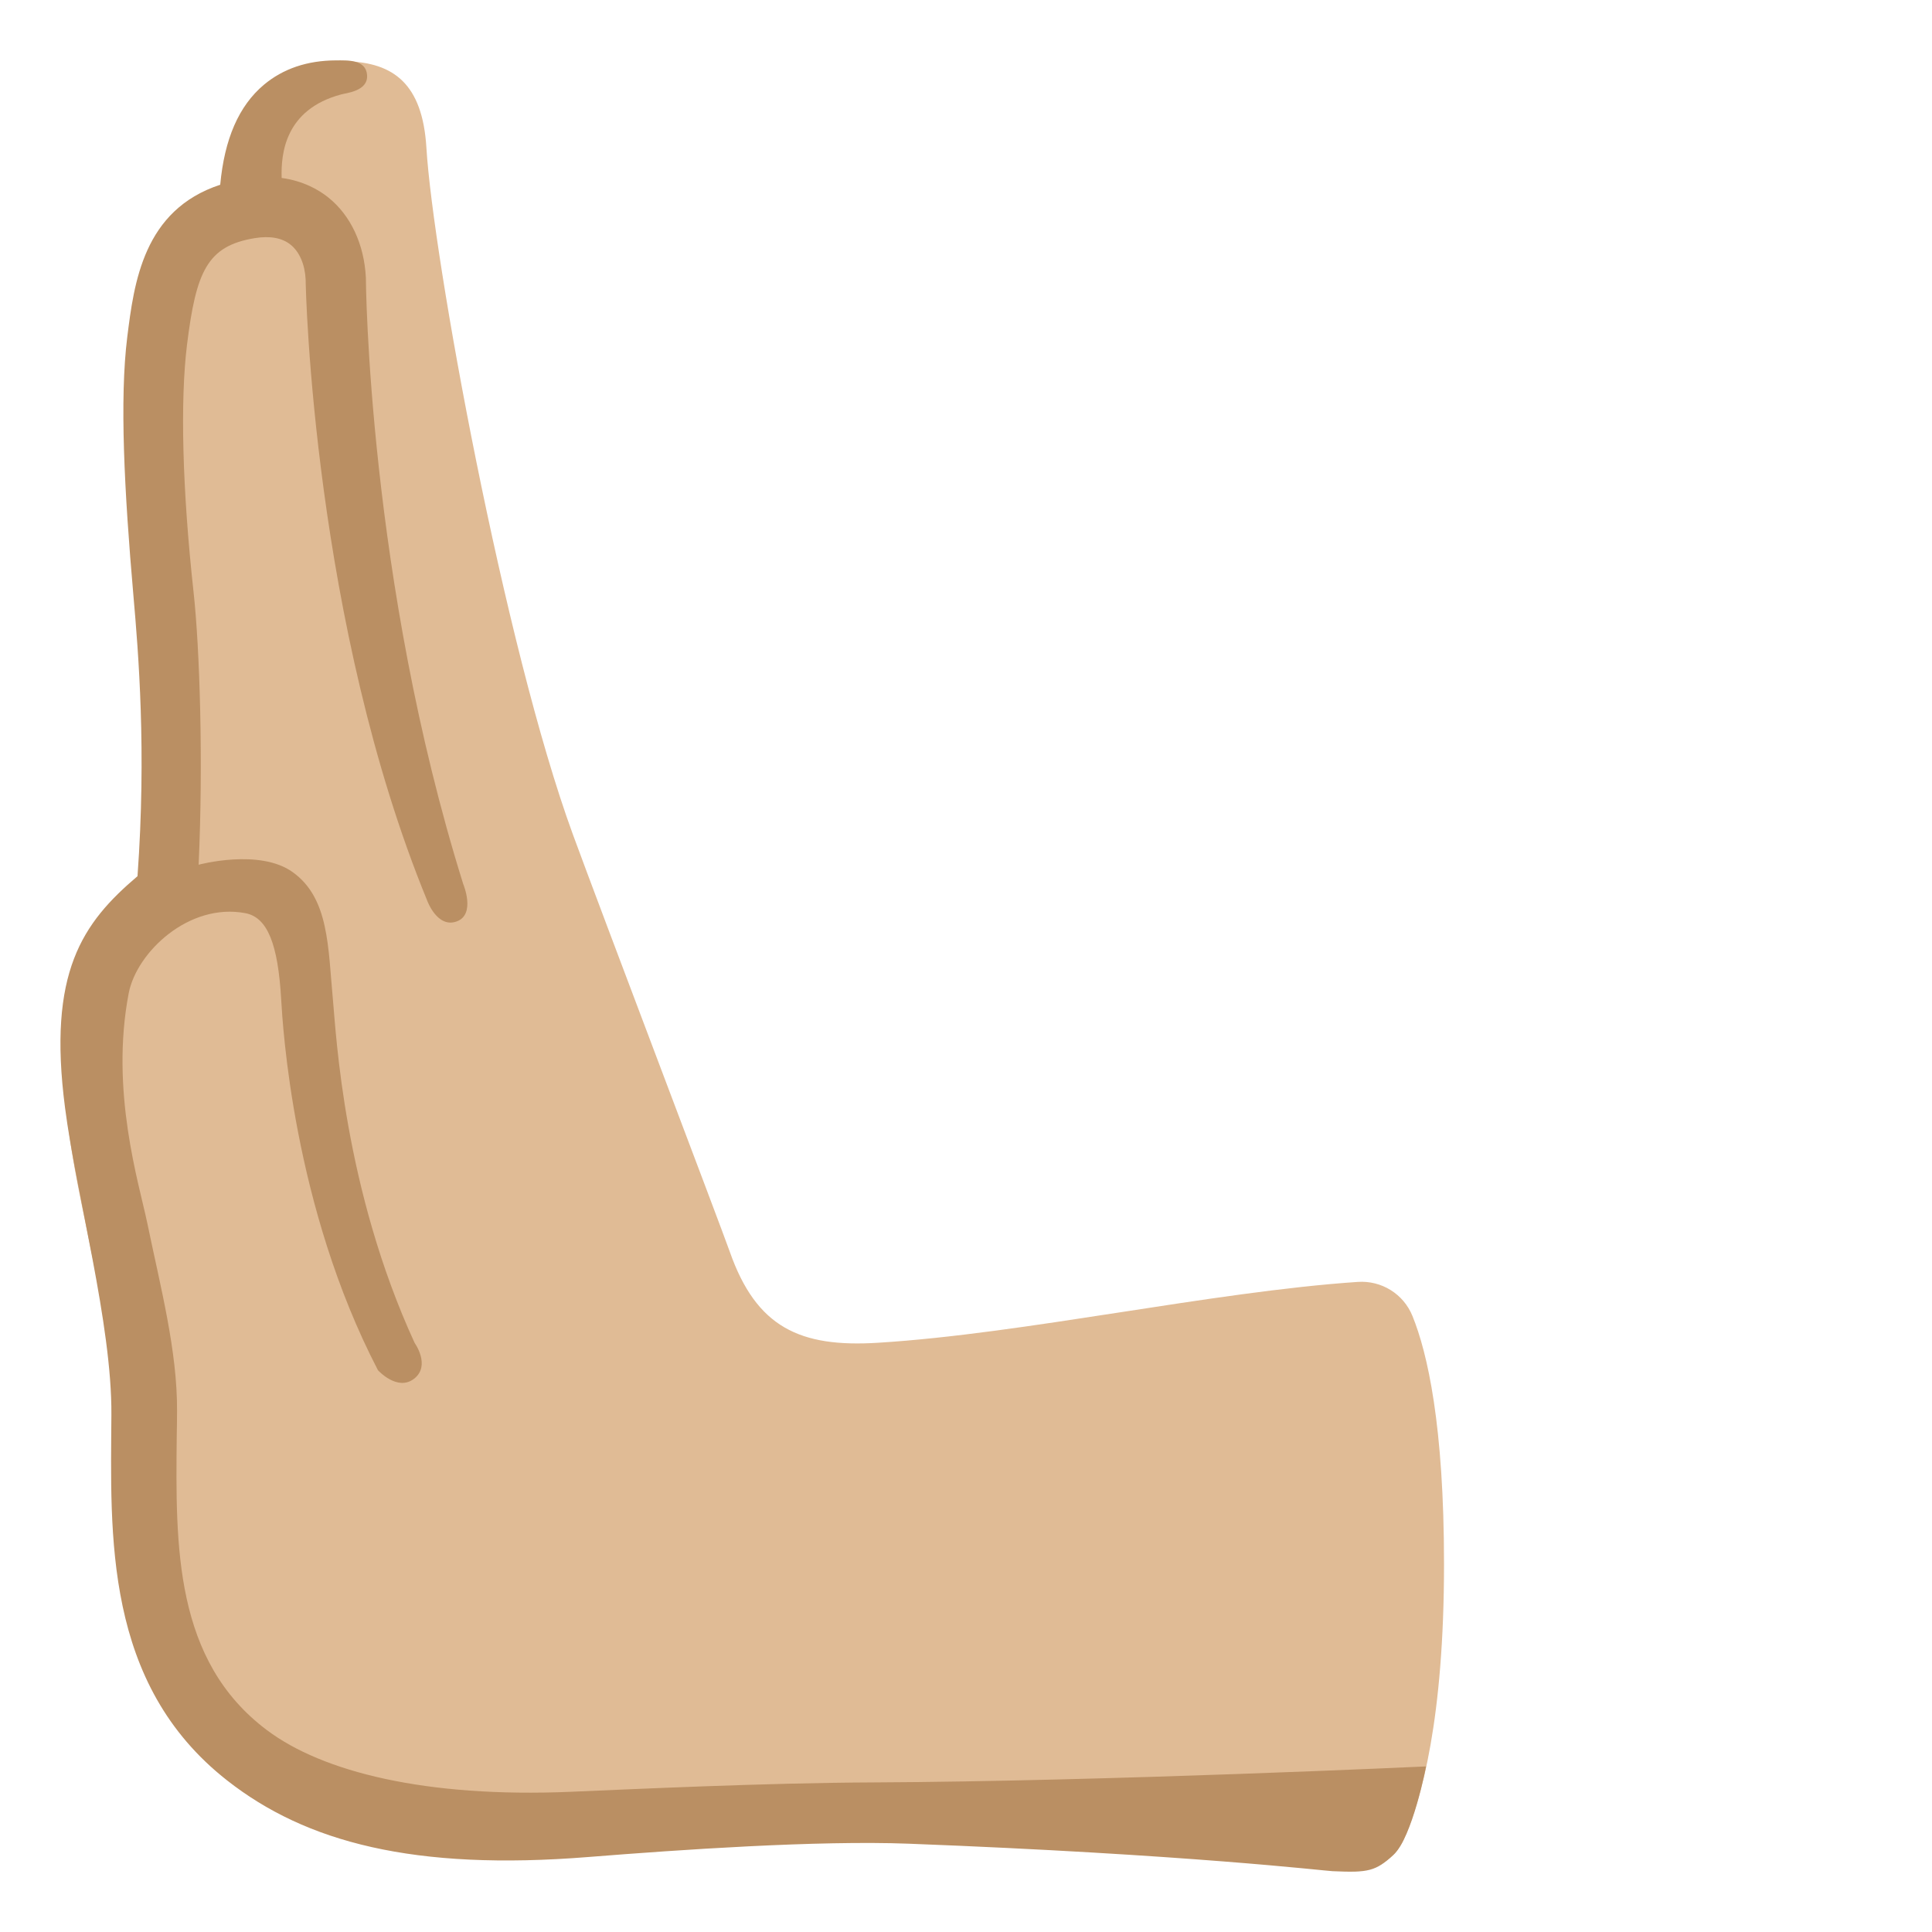
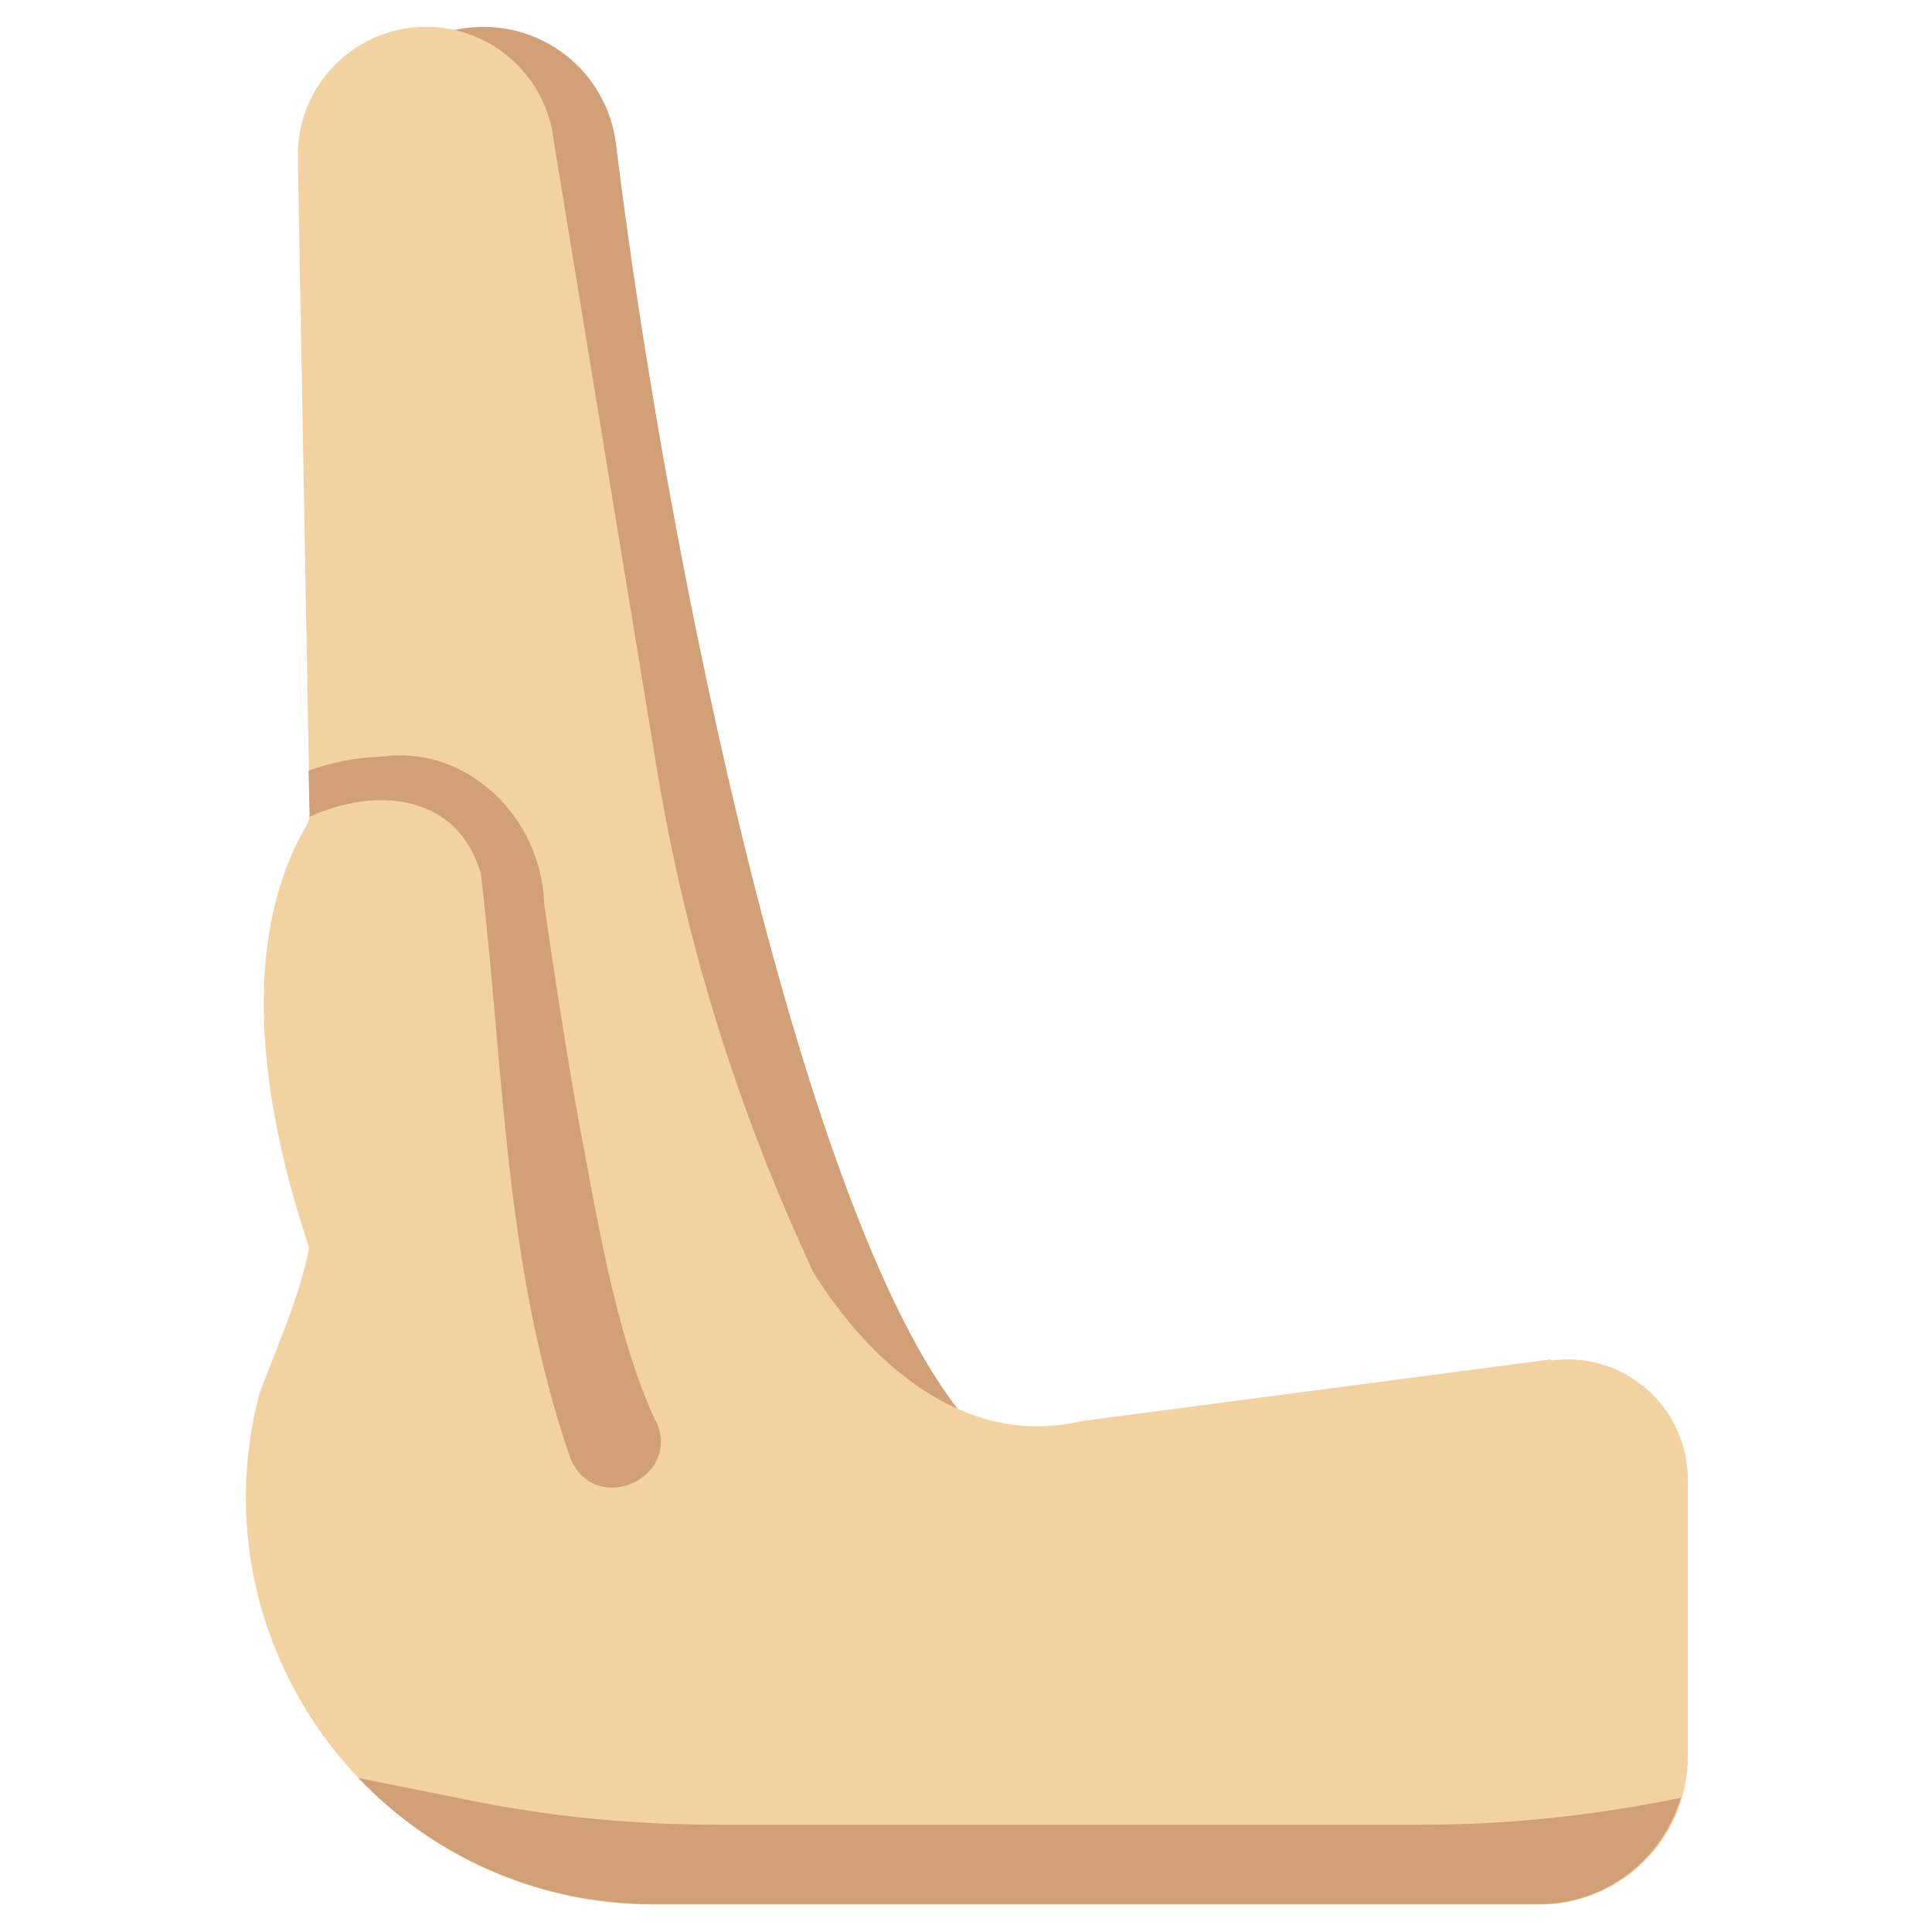
- <svg xmlns="http://www.w3.org/2000/svg" xml:space="preserve" style="enable-background:new 0 0 128 128" viewBox="0 0 128 128">
-   <path d="M11.25 50.95c-.4-10.93-1.88-22.26-1.11-28.36.56-4.46 1.3-7.98 6.13-8.78 0 0-.79-9.97 6.72-9.75 3.06.1 5 1.47 5.26 5.72.43 7.21 5.15 33.05 9.7 45.49 1.89 5.16 9.74 25.8 10.4 27.66 1.76 5.01 4.64 6.36 9.84 6.03 9.68-.6 22.05-3.37 31.76-4.03 1.58-.11 3.04.8 3.63 2.26.99 2.44 2.09 7.22 2.09 16.44 0 10.22-1.49 15.58-2.65 18.2-.6 1.36-1.99 2.24-3.48 2.13-10.23-.74-24.88-2.34-36.5-2.03-12.3.33-28.43 3.59-38.01-4.12-8.1-6.53-7.61-16.41-7.56-24.37.04-6-2.47-13.89-3.01-19.38-.82-8.3.15-13.47 6.31-14.48-.01 0 .61-4.99.48-8.63z" style="fill:#e0bb95" />
-   <path d="M9.11 58.05c.6-8.31.06-14.81-.27-18.58-.61-6.99-.92-13.02-.41-17.13.45-3.61 1.07-8.43 6.16-10.1.28-3.03 1.23-5.23 2.9-6.63 1.27-1.06 2.86-1.6 4.76-1.61.76 0 2-.08 2.07.98.07 1.06-1.35 1.17-1.73 1.28-3.72 1-3.98 3.94-3.93 5.53 1.4.19 2.43.76 3.1 1.3 1.47 1.18 2.37 3.09 2.48 5.31 0 .2.15 20.03 6.45 40.17 0 0 .85 2.02-.44 2.48s-1.95-1.39-1.95-1.39c-7.52-18.31-8.05-40.4-8.05-41.14-.05-1-.41-1.84-1-2.31-.56-.45-1.36-.6-2.39-.43-3.14.52-3.87 2.22-4.47 7.06-.46 3.72-.31 9.59.43 16.35.42 3.8.65 11.3.34 18.1 0 0 4.03-1.09 6.23.49 2.42 1.73 2.34 4.97 2.67 8.49.21 2.24.72 12.5 5.41 22.7 0 0 1.08 1.5-.03 2.37-1.11.87-2.4-.56-2.4-.56-5.64-10.86-6.31-22.88-6.41-24.55-.21-3.69-.91-5.45-2.37-5.73-3.74-.71-7.2 2.58-7.73 5.29-1.25 6.48.68 12.61 1.23 15.25.88 4.26 1.99 8.45 1.97 12.44 0 .54-.01 1.09-.02 1.65-.08 7.32-.17 14.89 5.98 19.5 3.66 2.75 10.48 4.49 20.15 4.08 4.05-.17 12.81-.59 20.02-.62 15.39-.07 36.62-1.06 36.62-1.06s-.9 4.7-2.16 5.86c-1.18 1.08-1.65 1.19-4.04 1.08-.52-.02-9.61-1.11-28.07-1.82-6.05-.23-15.19.4-21.21.88-11.58.93-18.74-.98-23.95-5.07-8.19-6.42-7.72-16.28-7.67-24.23.04-6-2.33-14.6-3.07-20.33-1.17-8.99 1.15-12.25 4.8-15.35z" style="fill:#ba8f63" />
+ <svg xmlns="http://www.w3.org/2000/svg" viewBox="0 0 36 36">
+   <path fill="#D2A077" d="M16.5 31c-.64 0-1.28-.24-1.77-.73C9.28 24.82 6.79 5.49 6.52 3.3 6.35 1.93 7.33.68 8.7.52c1.38-.17 2.62.81 2.78 2.18.93 7.6 3.59 20.84 6.79 24.04a2.499 2.499 0 0 1-1.77 4.27Z" />
+   <path fill="#F3D2A2" d="m28.9 25.33-8.75 1.15c-2.15.51-3.94-1.06-5.01-2.8l-.17-.38c-1.3-2.86-2.22-5.87-2.73-8.97L10.32 2.64a2.392 2.392 0 0 0-4.77.31l.22 12.21c0 .07-.02.14-.05.21-.78 1.3-1.35 3.72.04 7.88-.15.77-.44 1.48-.92 2.69-1.28 4.82 2.35 9.55 7.34 9.55h16.51a2.76 2.76 0 0 0 2.76-2.76v-5.16c0-1.35-1.19-2.4-2.54-2.22Z" />
+   <path fill="#D2A077" d="M12.21 26.47c-.77-1.68-1.11-3.93-1.47-5.82-.22-1.26-.42-2.55-.6-3.81-.05-1.6-1.43-2.97-3.04-2.74-.47.01-.92.11-1.35.26l.02.86c1.24-.57 2.76-.43 3.19 1.06.44 3.71.43 7.3 1.67 10.9.47 1.09 2.09.36 1.59-.71ZM26.55 34H13.33c-1.55 0-3.09-.15-4.61-.46l-2.04-.41a7.564 7.564 0 0 0 5.49 2.35h16.51c1.25 0 2.3-.84 2.64-1.98-1.57.32-3.16.5-4.76.5Z" />
</svg>
